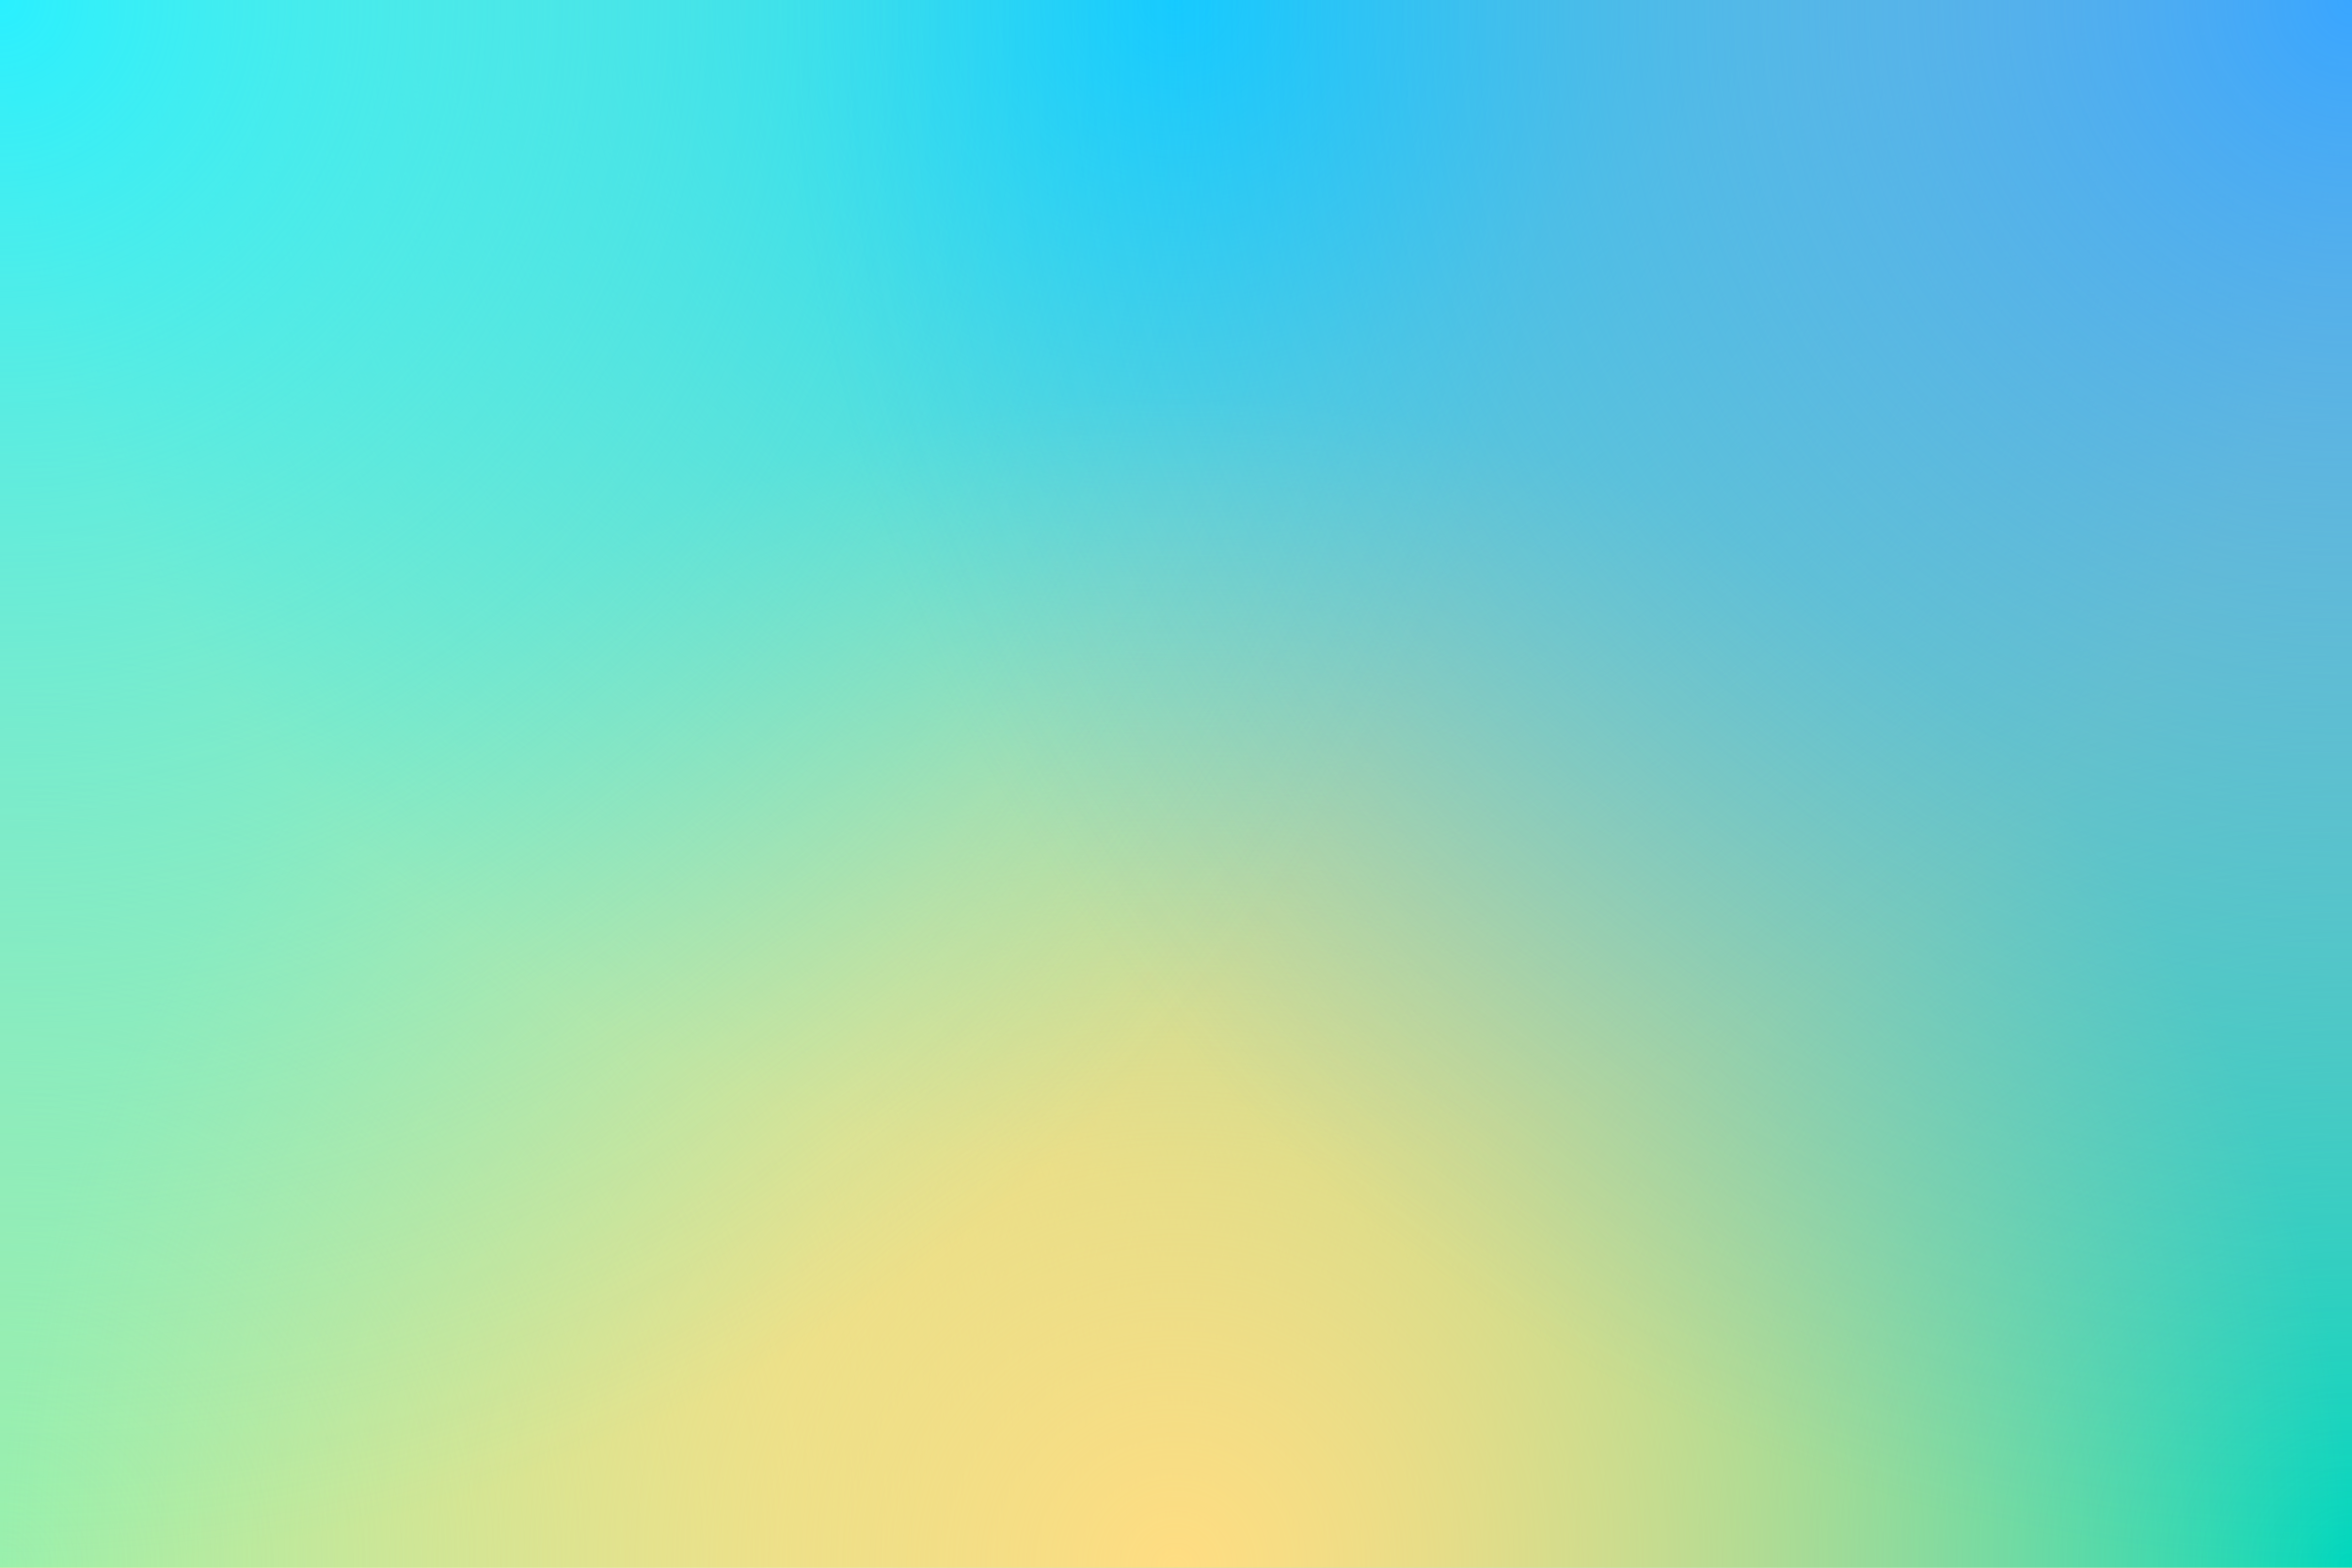
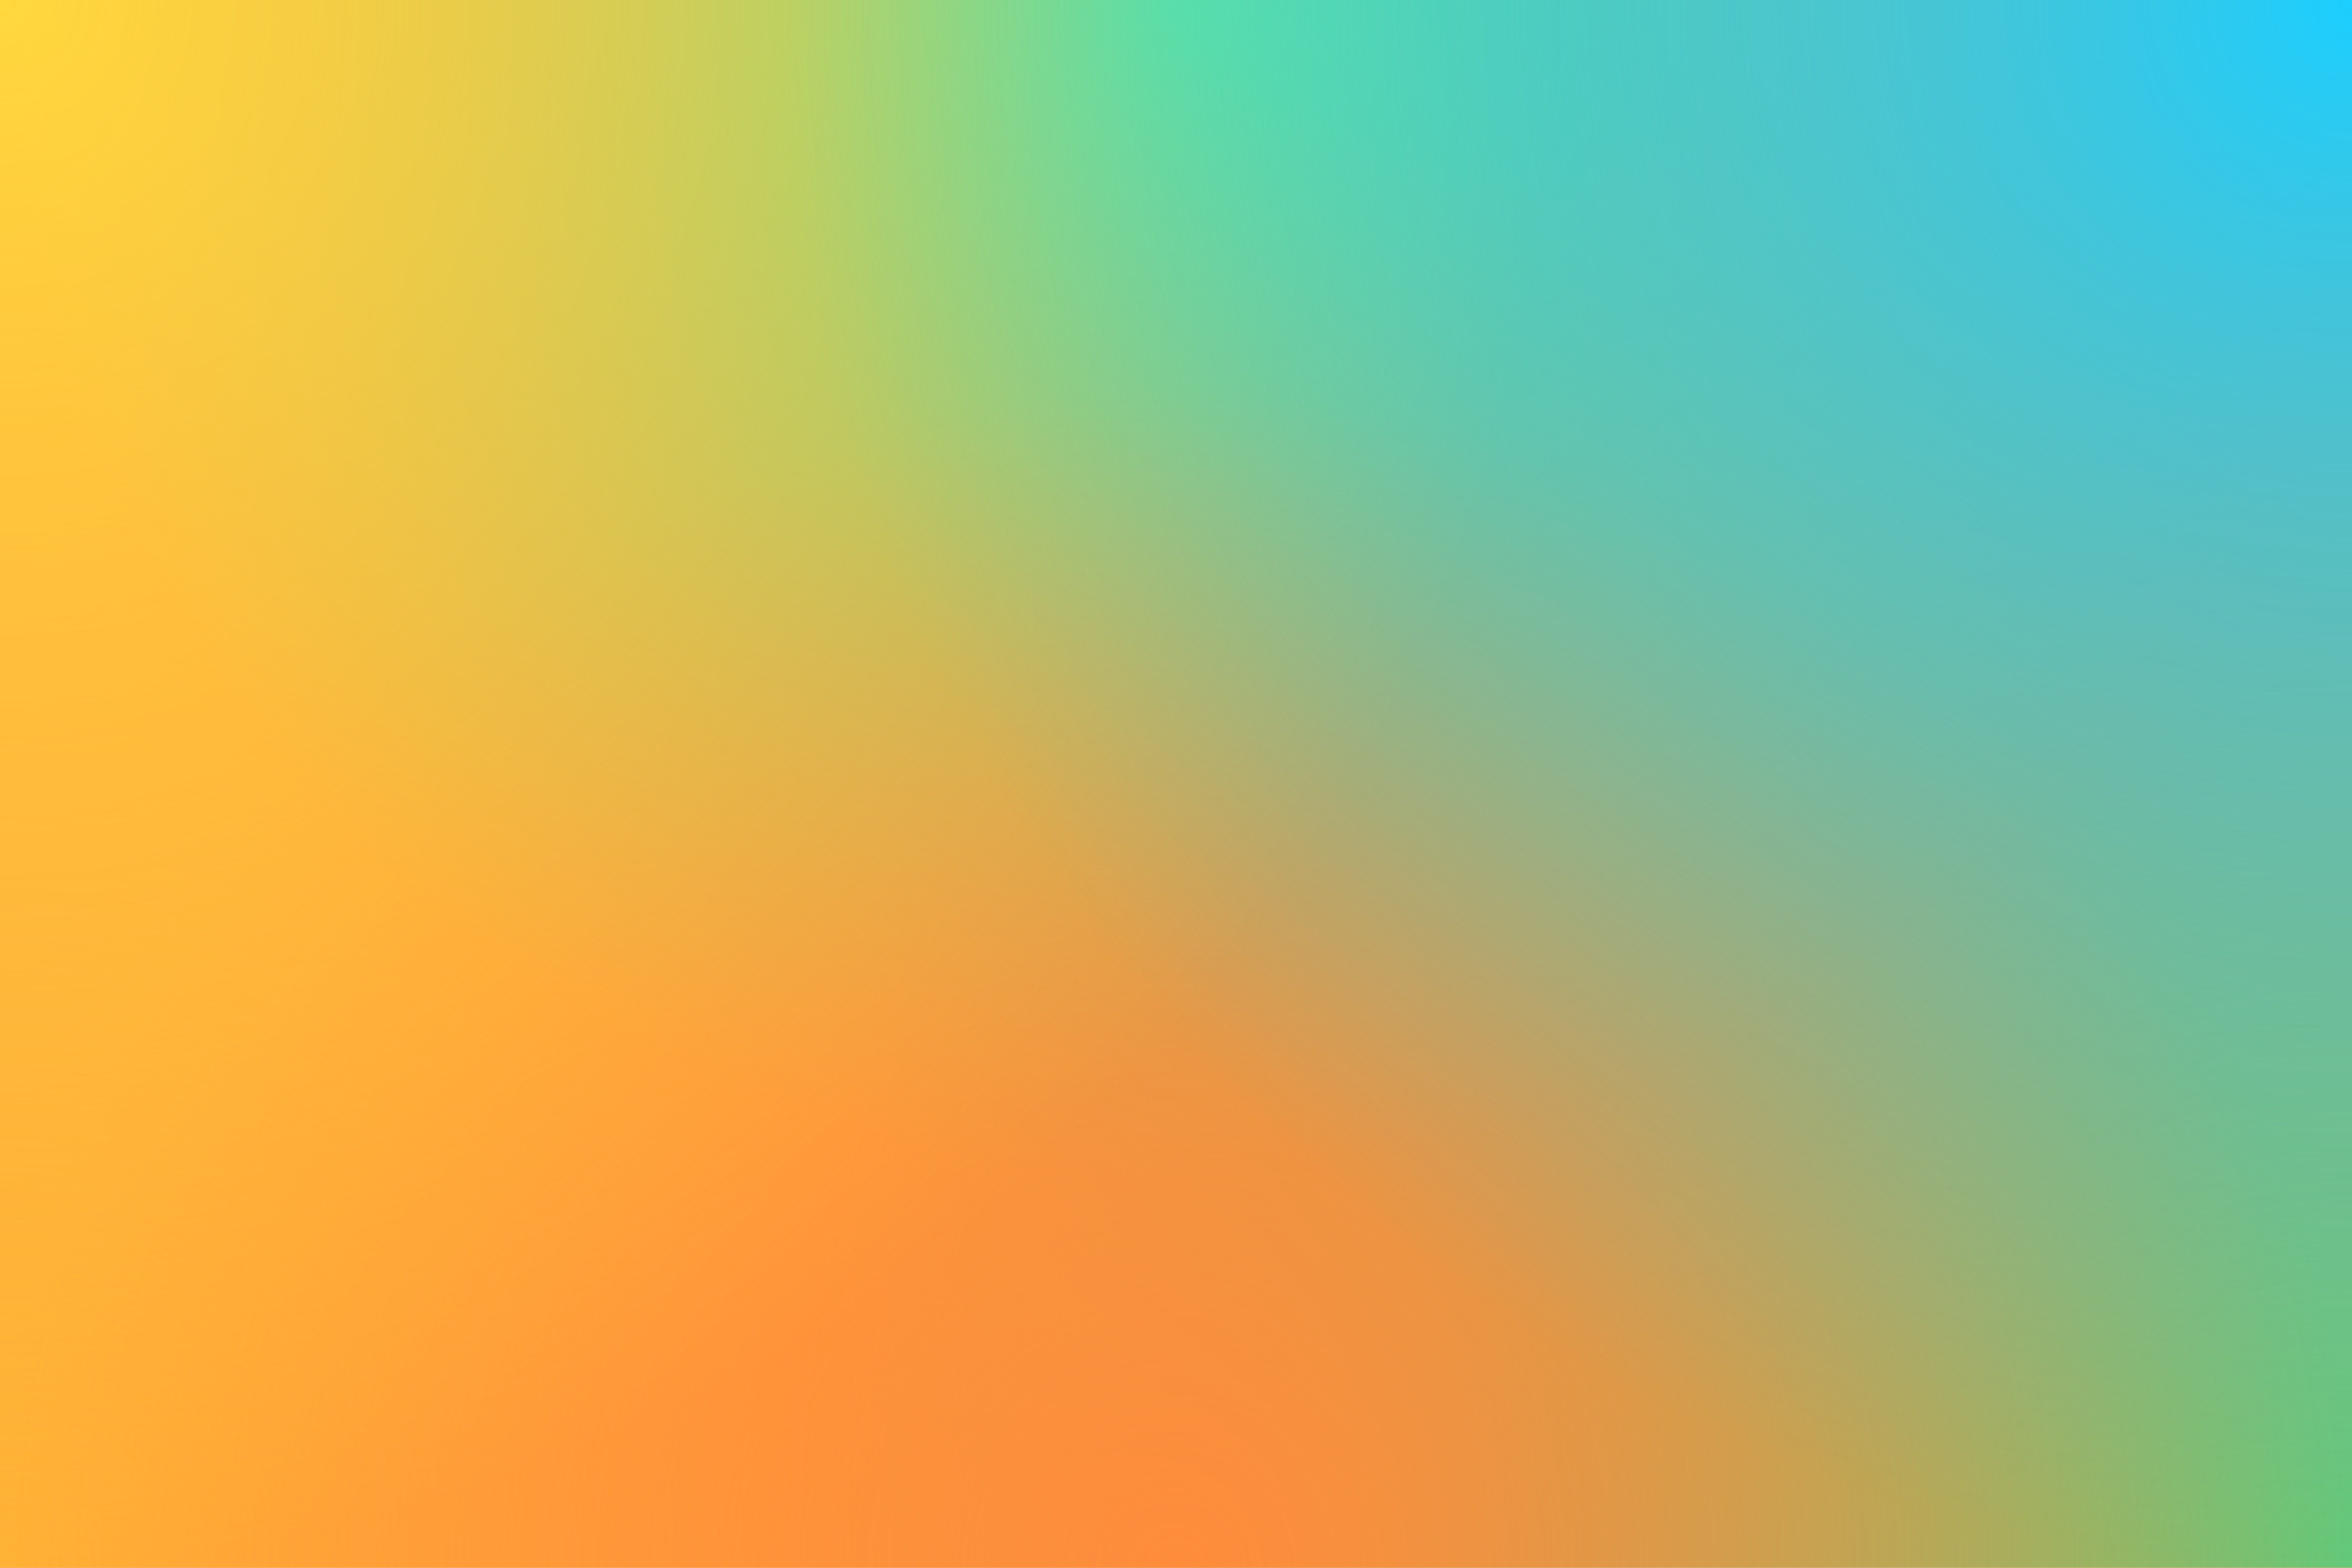
<svg xmlns="http://www.w3.org/2000/svg" width="100%" height="100%" viewBox="0 0 1200 800">
-   <rect fill="#FFDD82" width="1200" height="800" />
+   <rect fill="#FF8C3B" width="1200" height="800" />
  <defs>
    <radialGradient id="a" cx="0" cy="800" r="800" gradientUnits="userSpaceOnUse">
-       <stop offset="0" stop-color="#9af0ac" />
-       <stop offset="1" stop-color="#9af0ac" stop-opacity="0" />
+       <stop offset="0" stop-color="#ffb235" />
+       <stop offset="1" stop-color="#ffb235" stop-opacity="0" />
    </radialGradient>
    <radialGradient id="b" cx="1200" cy="800" r="800" gradientUnits="userSpaceOnUse">
-       <stop offset="0" stop-color="#00d8bd" />
-       <stop offset="1" stop-color="#00d8bd" stop-opacity="0" />
+       <stop offset="0" stop-color="#63c978" />
+       <stop offset="1" stop-color="#63c978" stop-opacity="0" />
    </radialGradient>
    <radialGradient id="c" cx="600" cy="0" r="600" gradientUnits="userSpaceOnUse">
-       <stop offset="0" stop-color="#00ceff" />
-       <stop offset="1" stop-color="#00ceff" stop-opacity="0" />
+       <stop offset="0" stop-color="#3ce7aa" />
+       <stop offset="1" stop-color="#3ce7aa" stop-opacity="0" />
    </radialGradient>
    <radialGradient id="d" cx="600" cy="800" r="600" gradientUnits="userSpaceOnUse">
-       <stop offset="0" stop-color="#FFDD82" />
-       <stop offset="1" stop-color="#FFDD82" stop-opacity="0" />
+       <stop offset="0" stop-color="#FF8C3B" />
+       <stop offset="1" stop-color="#FF8C3B" stop-opacity="0" />
    </radialGradient>
    <radialGradient id="e" cx="0" cy="0" r="800" gradientUnits="userSpaceOnUse">
-       <stop offset="0" stop-color="#29F0FF" />
-       <stop offset="1" stop-color="#29F0FF" stop-opacity="0" />
+       <stop offset="0" stop-color="#FFD83E" />
+       <stop offset="1" stop-color="#FFD83E" stop-opacity="0" />
    </radialGradient>
    <radialGradient id="f" cx="1200" cy="0" r="800" gradientUnits="userSpaceOnUse">
-       <stop offset="0" stop-color="#39A6FF" />
-       <stop offset="1" stop-color="#39A6FF" stop-opacity="0" />
+       <stop offset="0" stop-color="#1BCFFF" />
+       <stop offset="1" stop-color="#1BCFFF" stop-opacity="0" />
    </radialGradient>
  </defs>
  <rect fill="url(#a)" width="1200" height="800" />
  <rect fill="url(#b)" width="1200" height="800" />
  <rect fill="url(#c)" width="1200" height="800" />
  <rect fill="url(#d)" width="1200" height="800" />
  <rect fill="url(#e)" width="1200" height="800" />
  <rect fill="url(#f)" width="1200" height="800" />
</svg>
